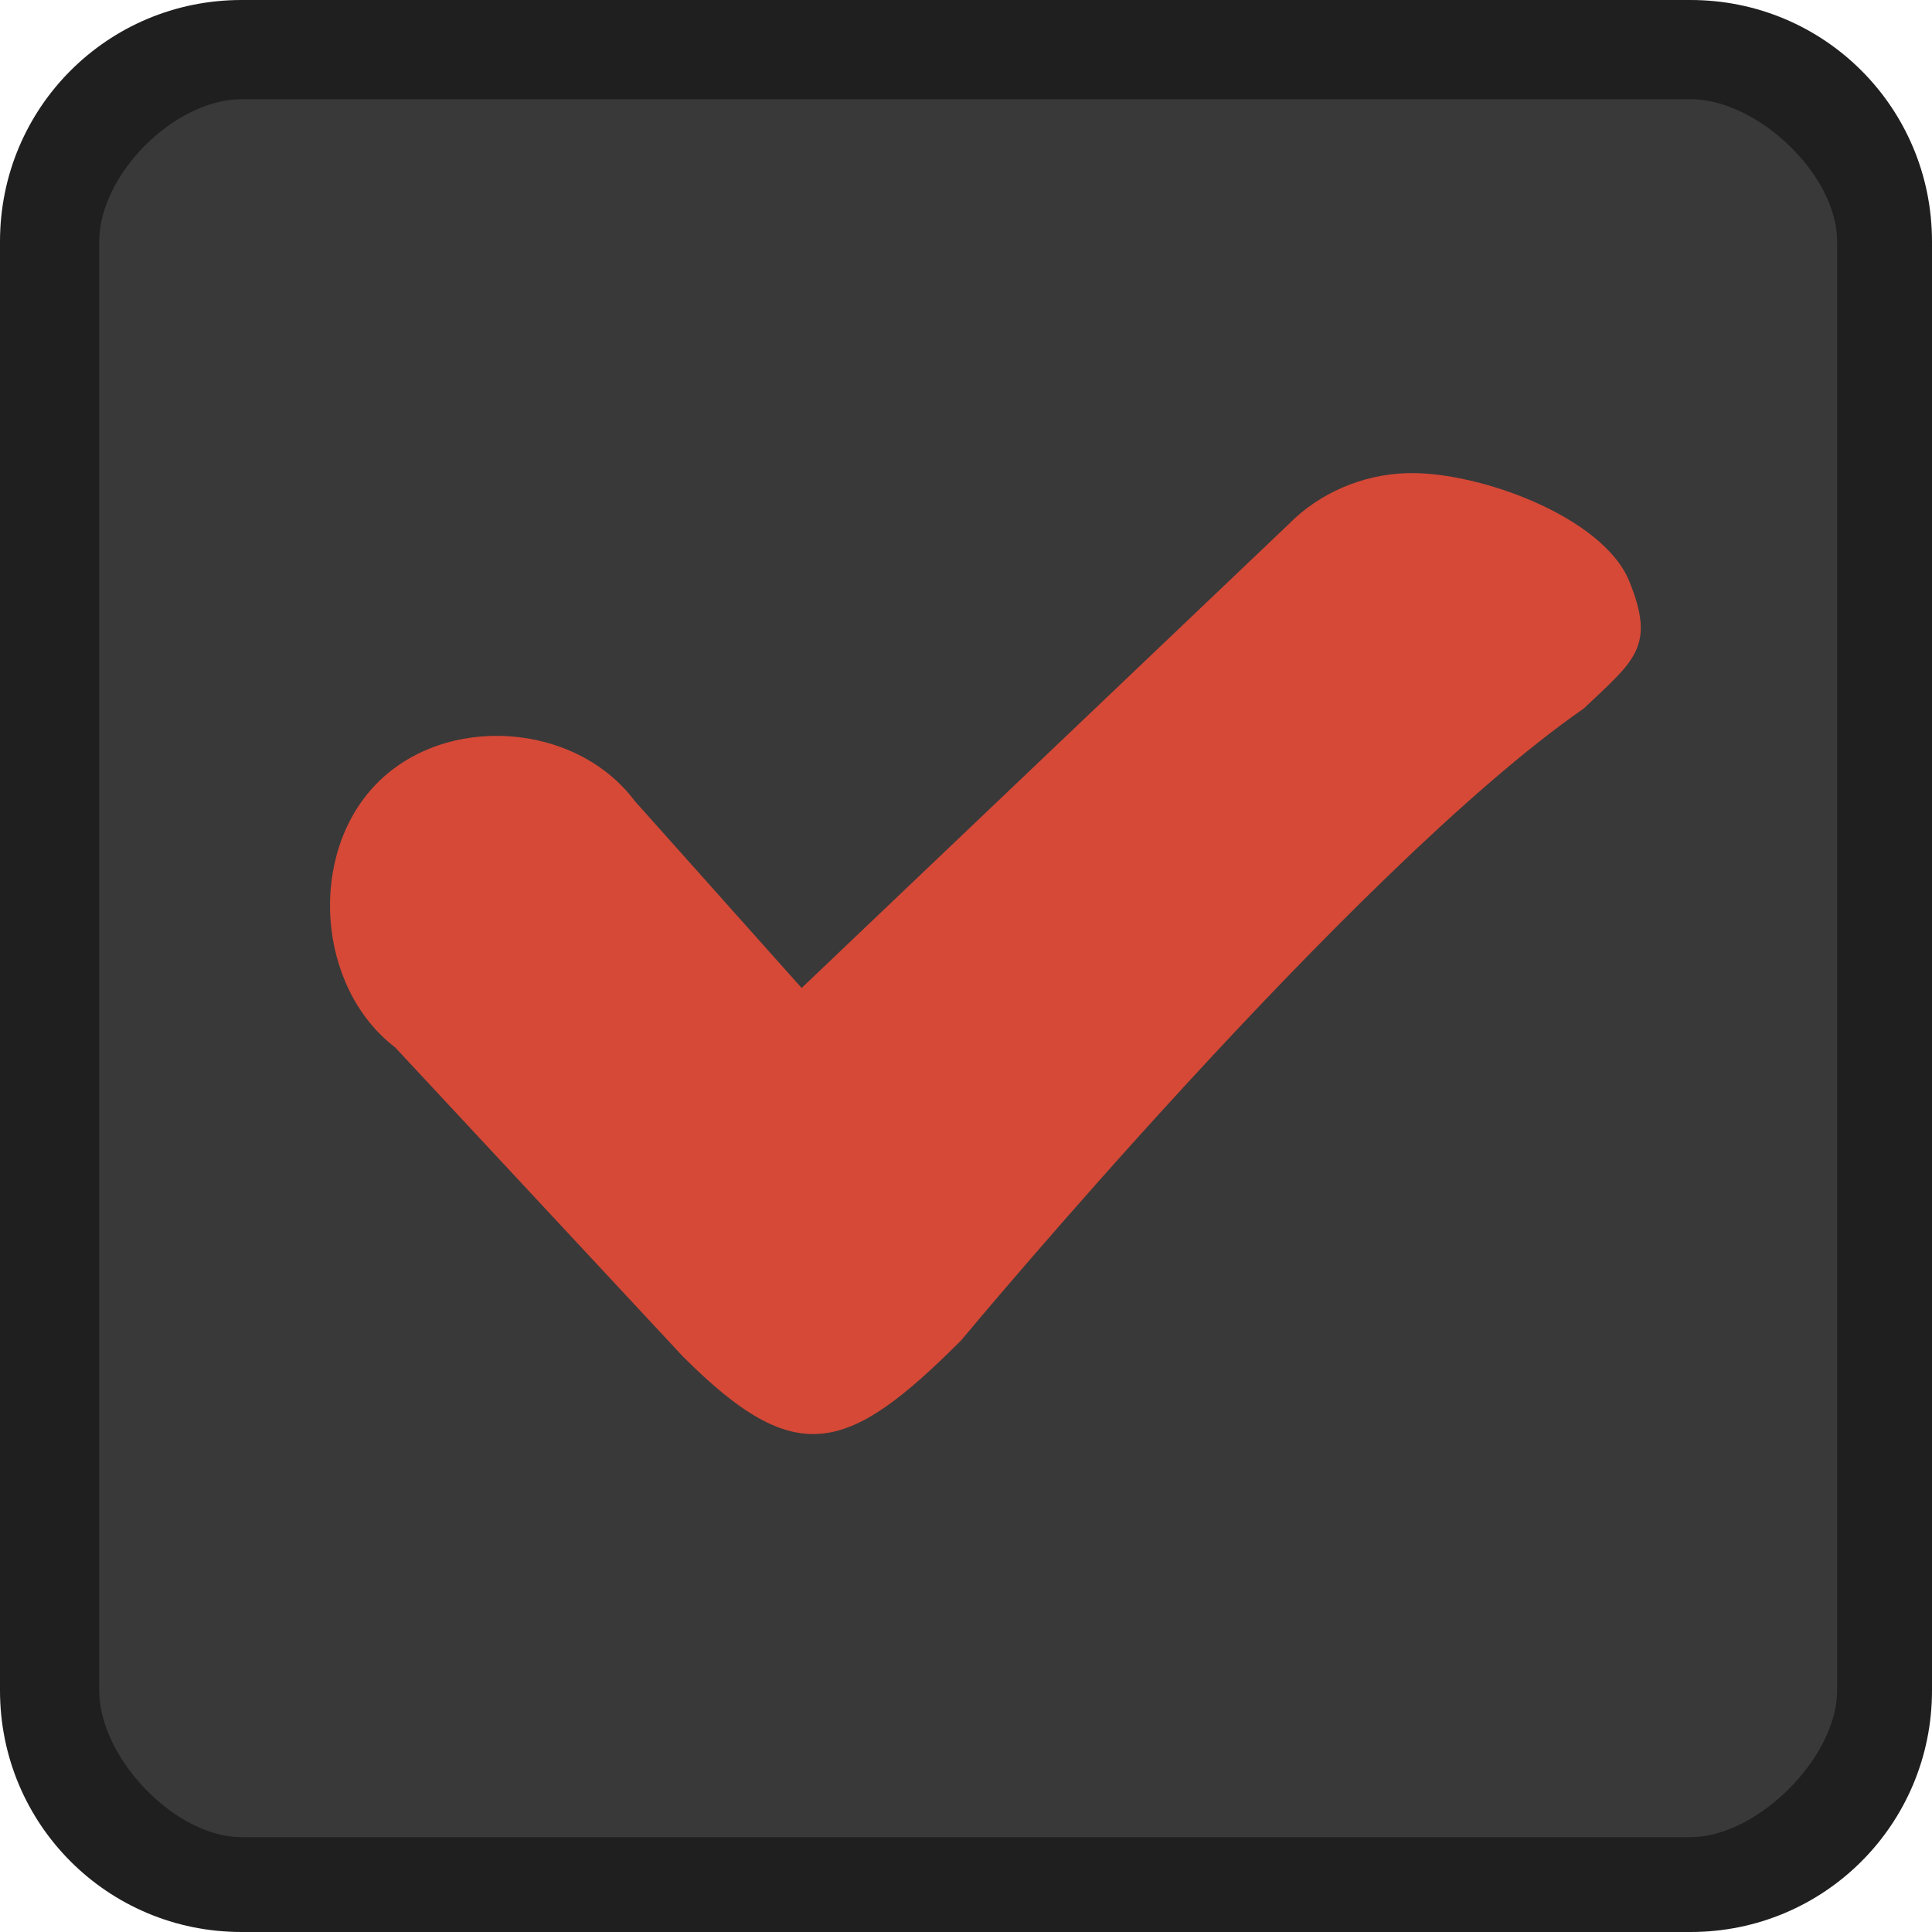
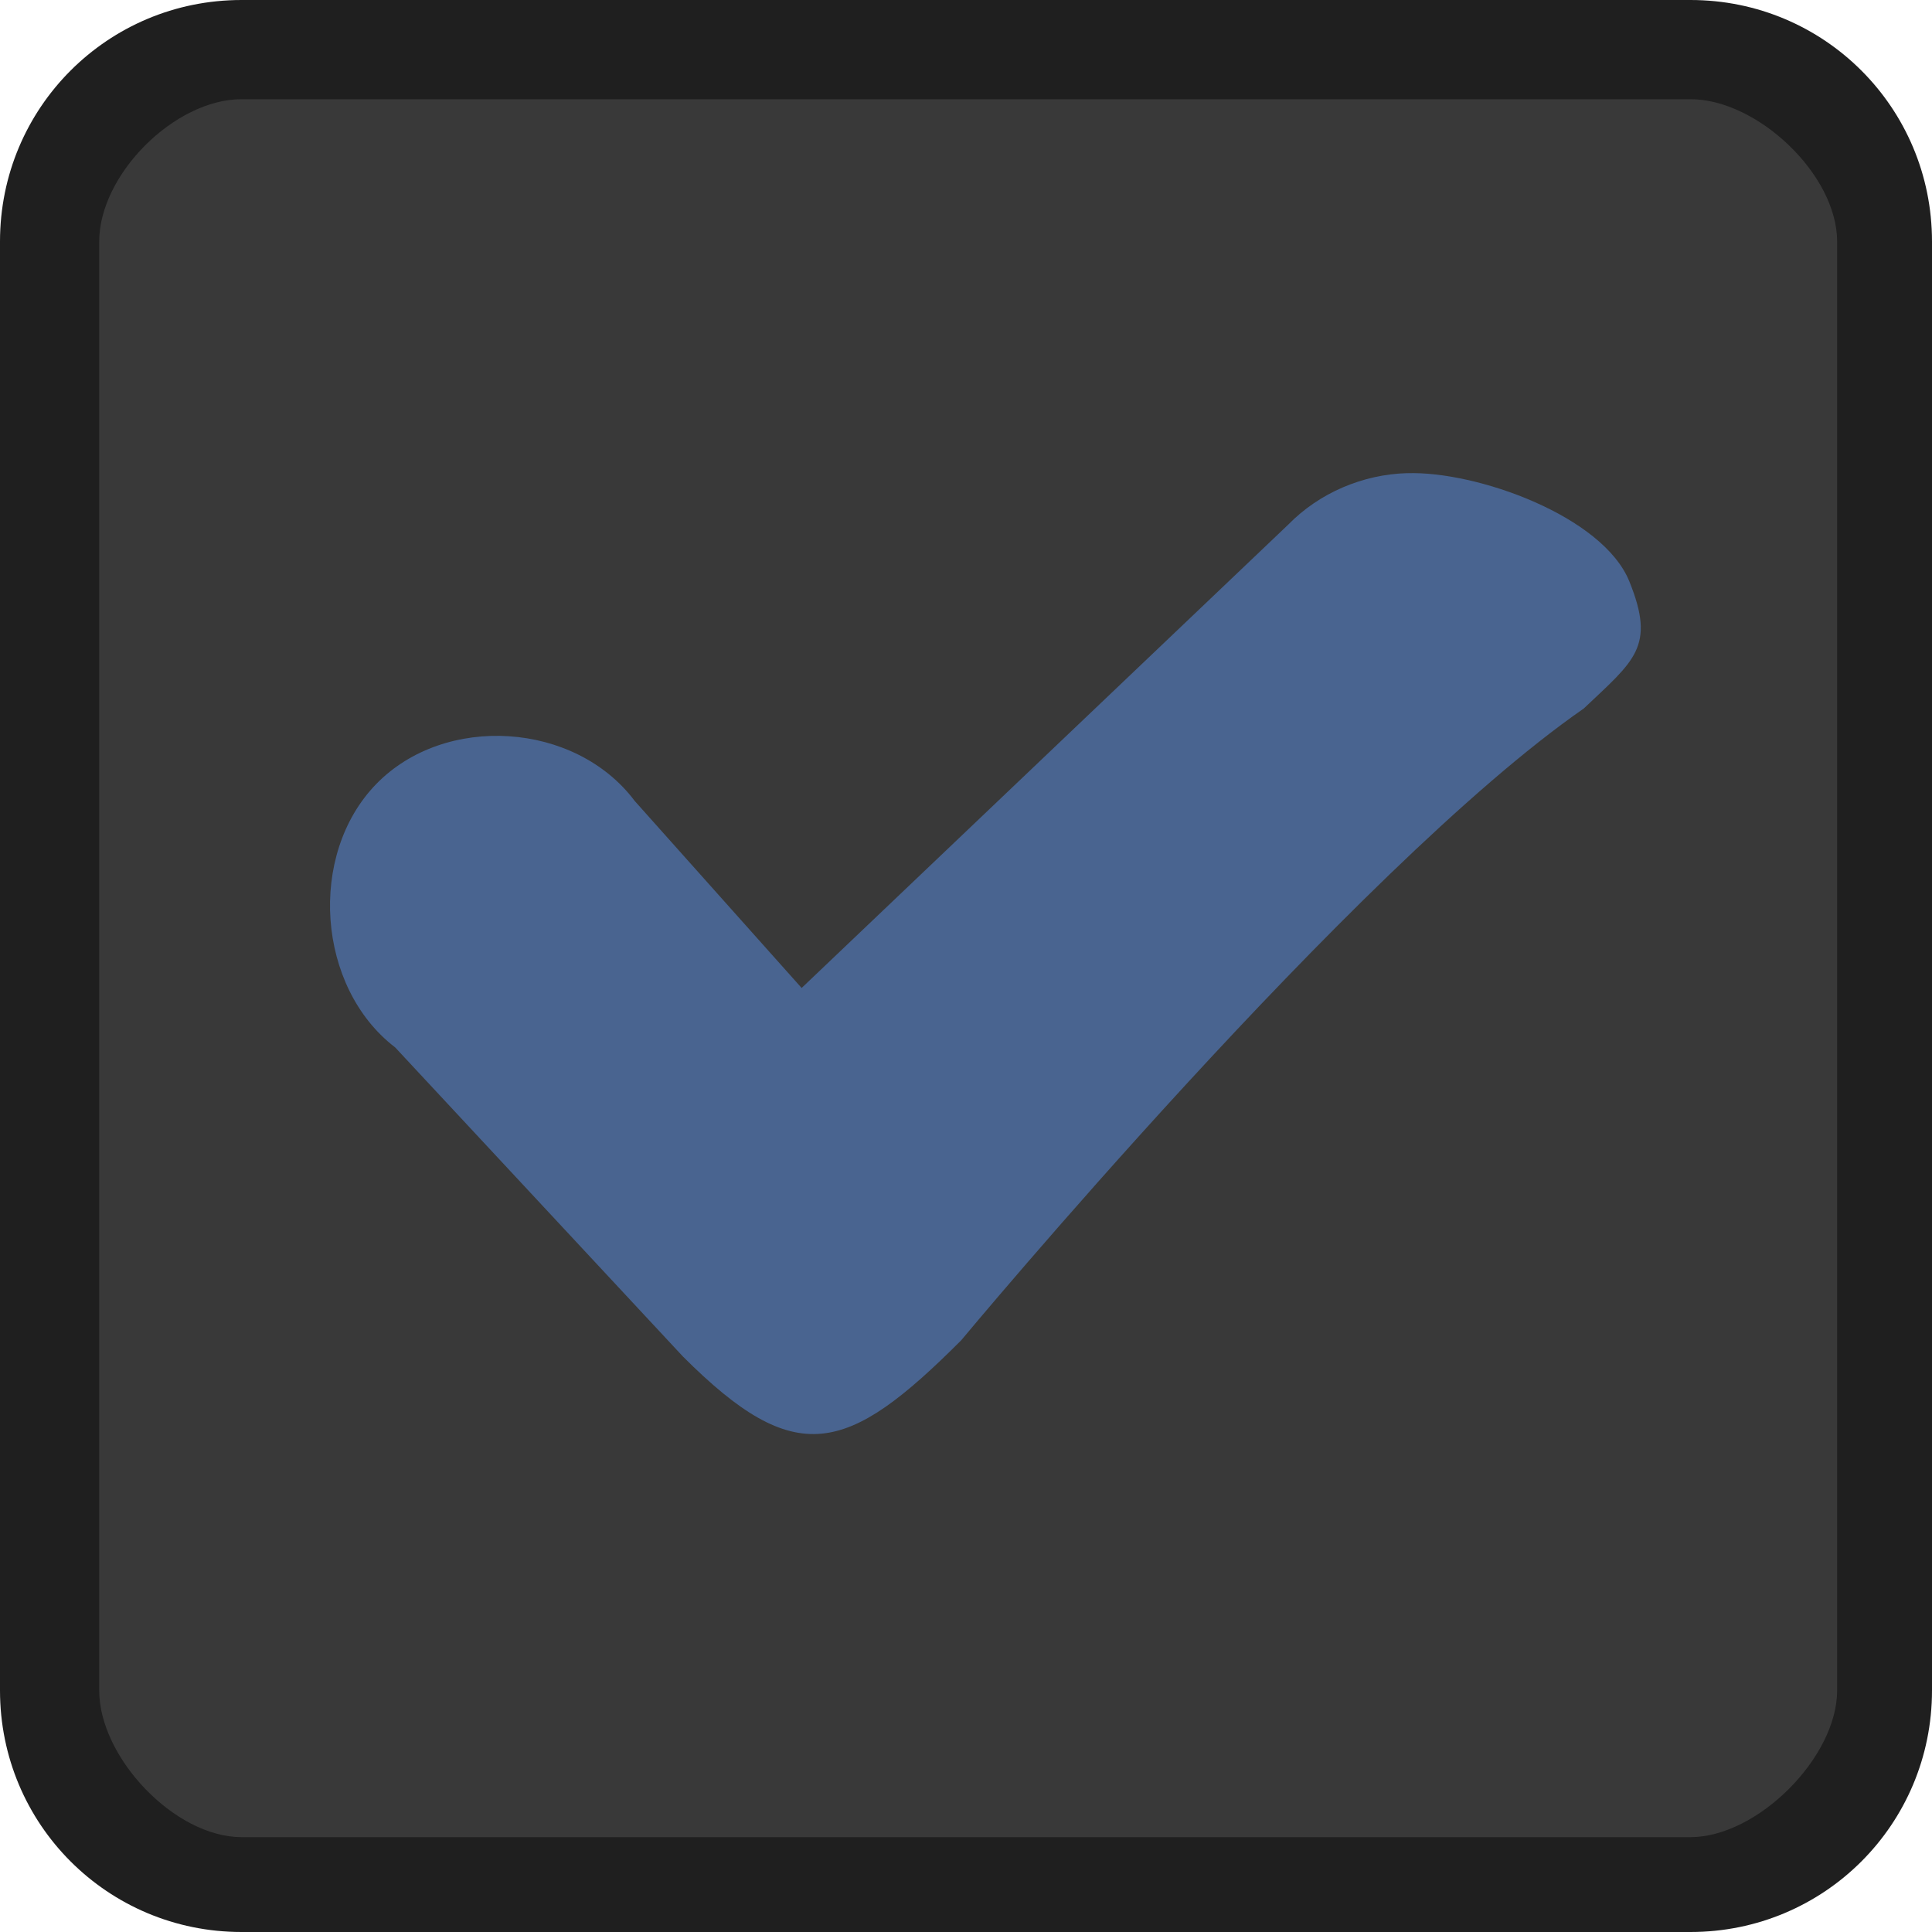
<svg xmlns="http://www.w3.org/2000/svg" viewBox="0 0 40 40">
  <g transform="translate(0 -1012.362)">
    <rect width="37.054" x="1.429" y="1013.791" rx="1" height="37.054" style="fill:#393939" />
    <path style="fill:#1f1f1f" d="m 5,1012.362 c -2.77,0 -5,2.23 -5,5 l 0,30 c 0,2.77 2.23,5 5,5 l 30,0 c 2.77,0 5,-2.23 5,-5 l 0,-30 c 0,-2.77 -2.23,-5 -5,-5 z m 0,2.054 30,0 c 1.385,0 3.036,1.561 3.036,2.946 l 0,30 c 0,1.385 -1.651,3.036 -3.036,3.036 l -30,0 c -1.385,0 -2.946,-1.651 -2.946,-3.036 l 0,-30 c 0,-1.385 1.561,-2.946 2.946,-2.946 z" />
-     <path style="fill:#d64937;line-height:normal;color:#000" d="m 29.134,1022.158 c -0.915,0.025 -1.818,0.406 -2.464,1.067 l -10.073,9.592 -3.456,-3.872 c -1.23,-1.64 -3.926,-1.816 -5.352,-0.35 -1.425,1.466 -1.228,4.213 0.392,5.452 l 5.958,6.4 c 2.342,2.342 3.398,2.029 5.762,-0.336 0,0 8.126,-9.776 12.889,-13.08 1.053,-0.998 1.492,-1.276 0.944,-2.631 -0.548,-1.355 -3.165,-2.29 -4.602,-2.241 z" />
+     <path style="fill:#496490;line-height:normal;color:#000" d="m 29.134,1022.158 c -0.915,0.025 -1.818,0.406 -2.464,1.067 l -10.073,9.592 -3.456,-3.872 c -1.23,-1.64 -3.926,-1.816 -5.352,-0.35 -1.425,1.466 -1.228,4.213 0.392,5.452 l 5.958,6.4 c 2.342,2.342 3.398,2.029 5.762,-0.336 0,0 8.126,-9.776 12.889,-13.08 1.053,-0.998 1.492,-1.276 0.944,-2.631 -0.548,-1.355 -3.165,-2.29 -4.602,-2.241 z" />
  </g>
</svg>
